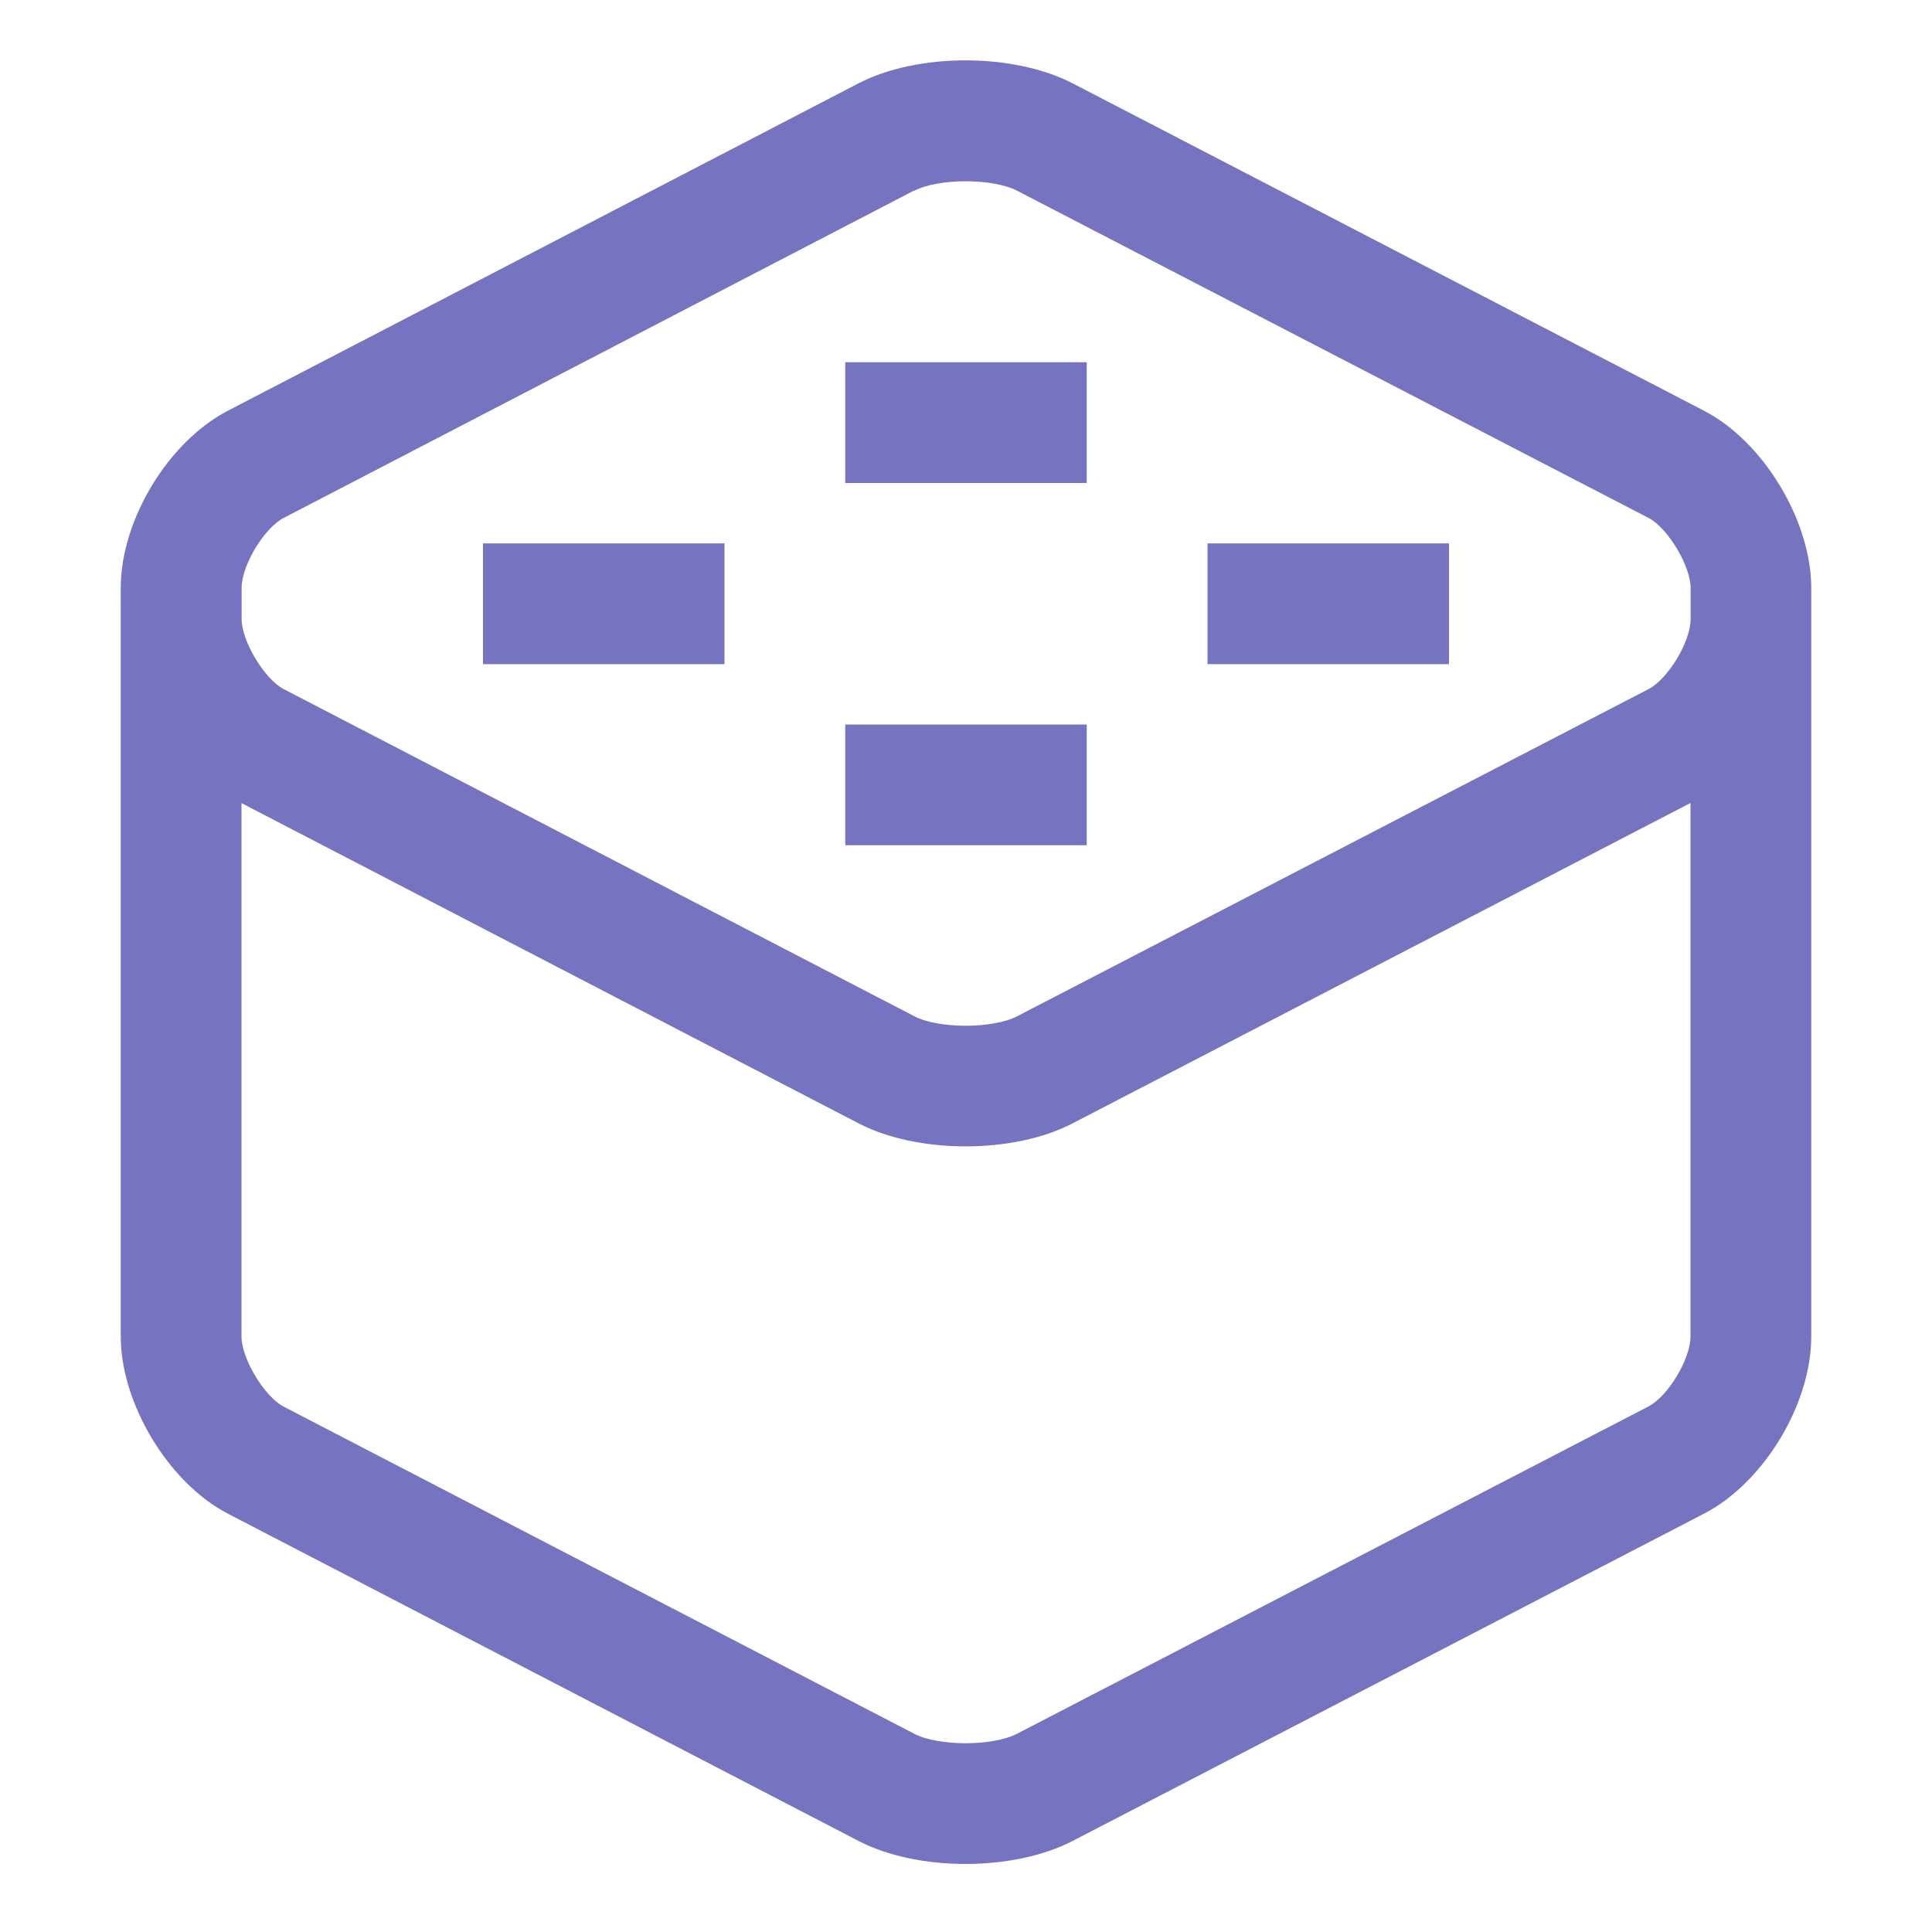
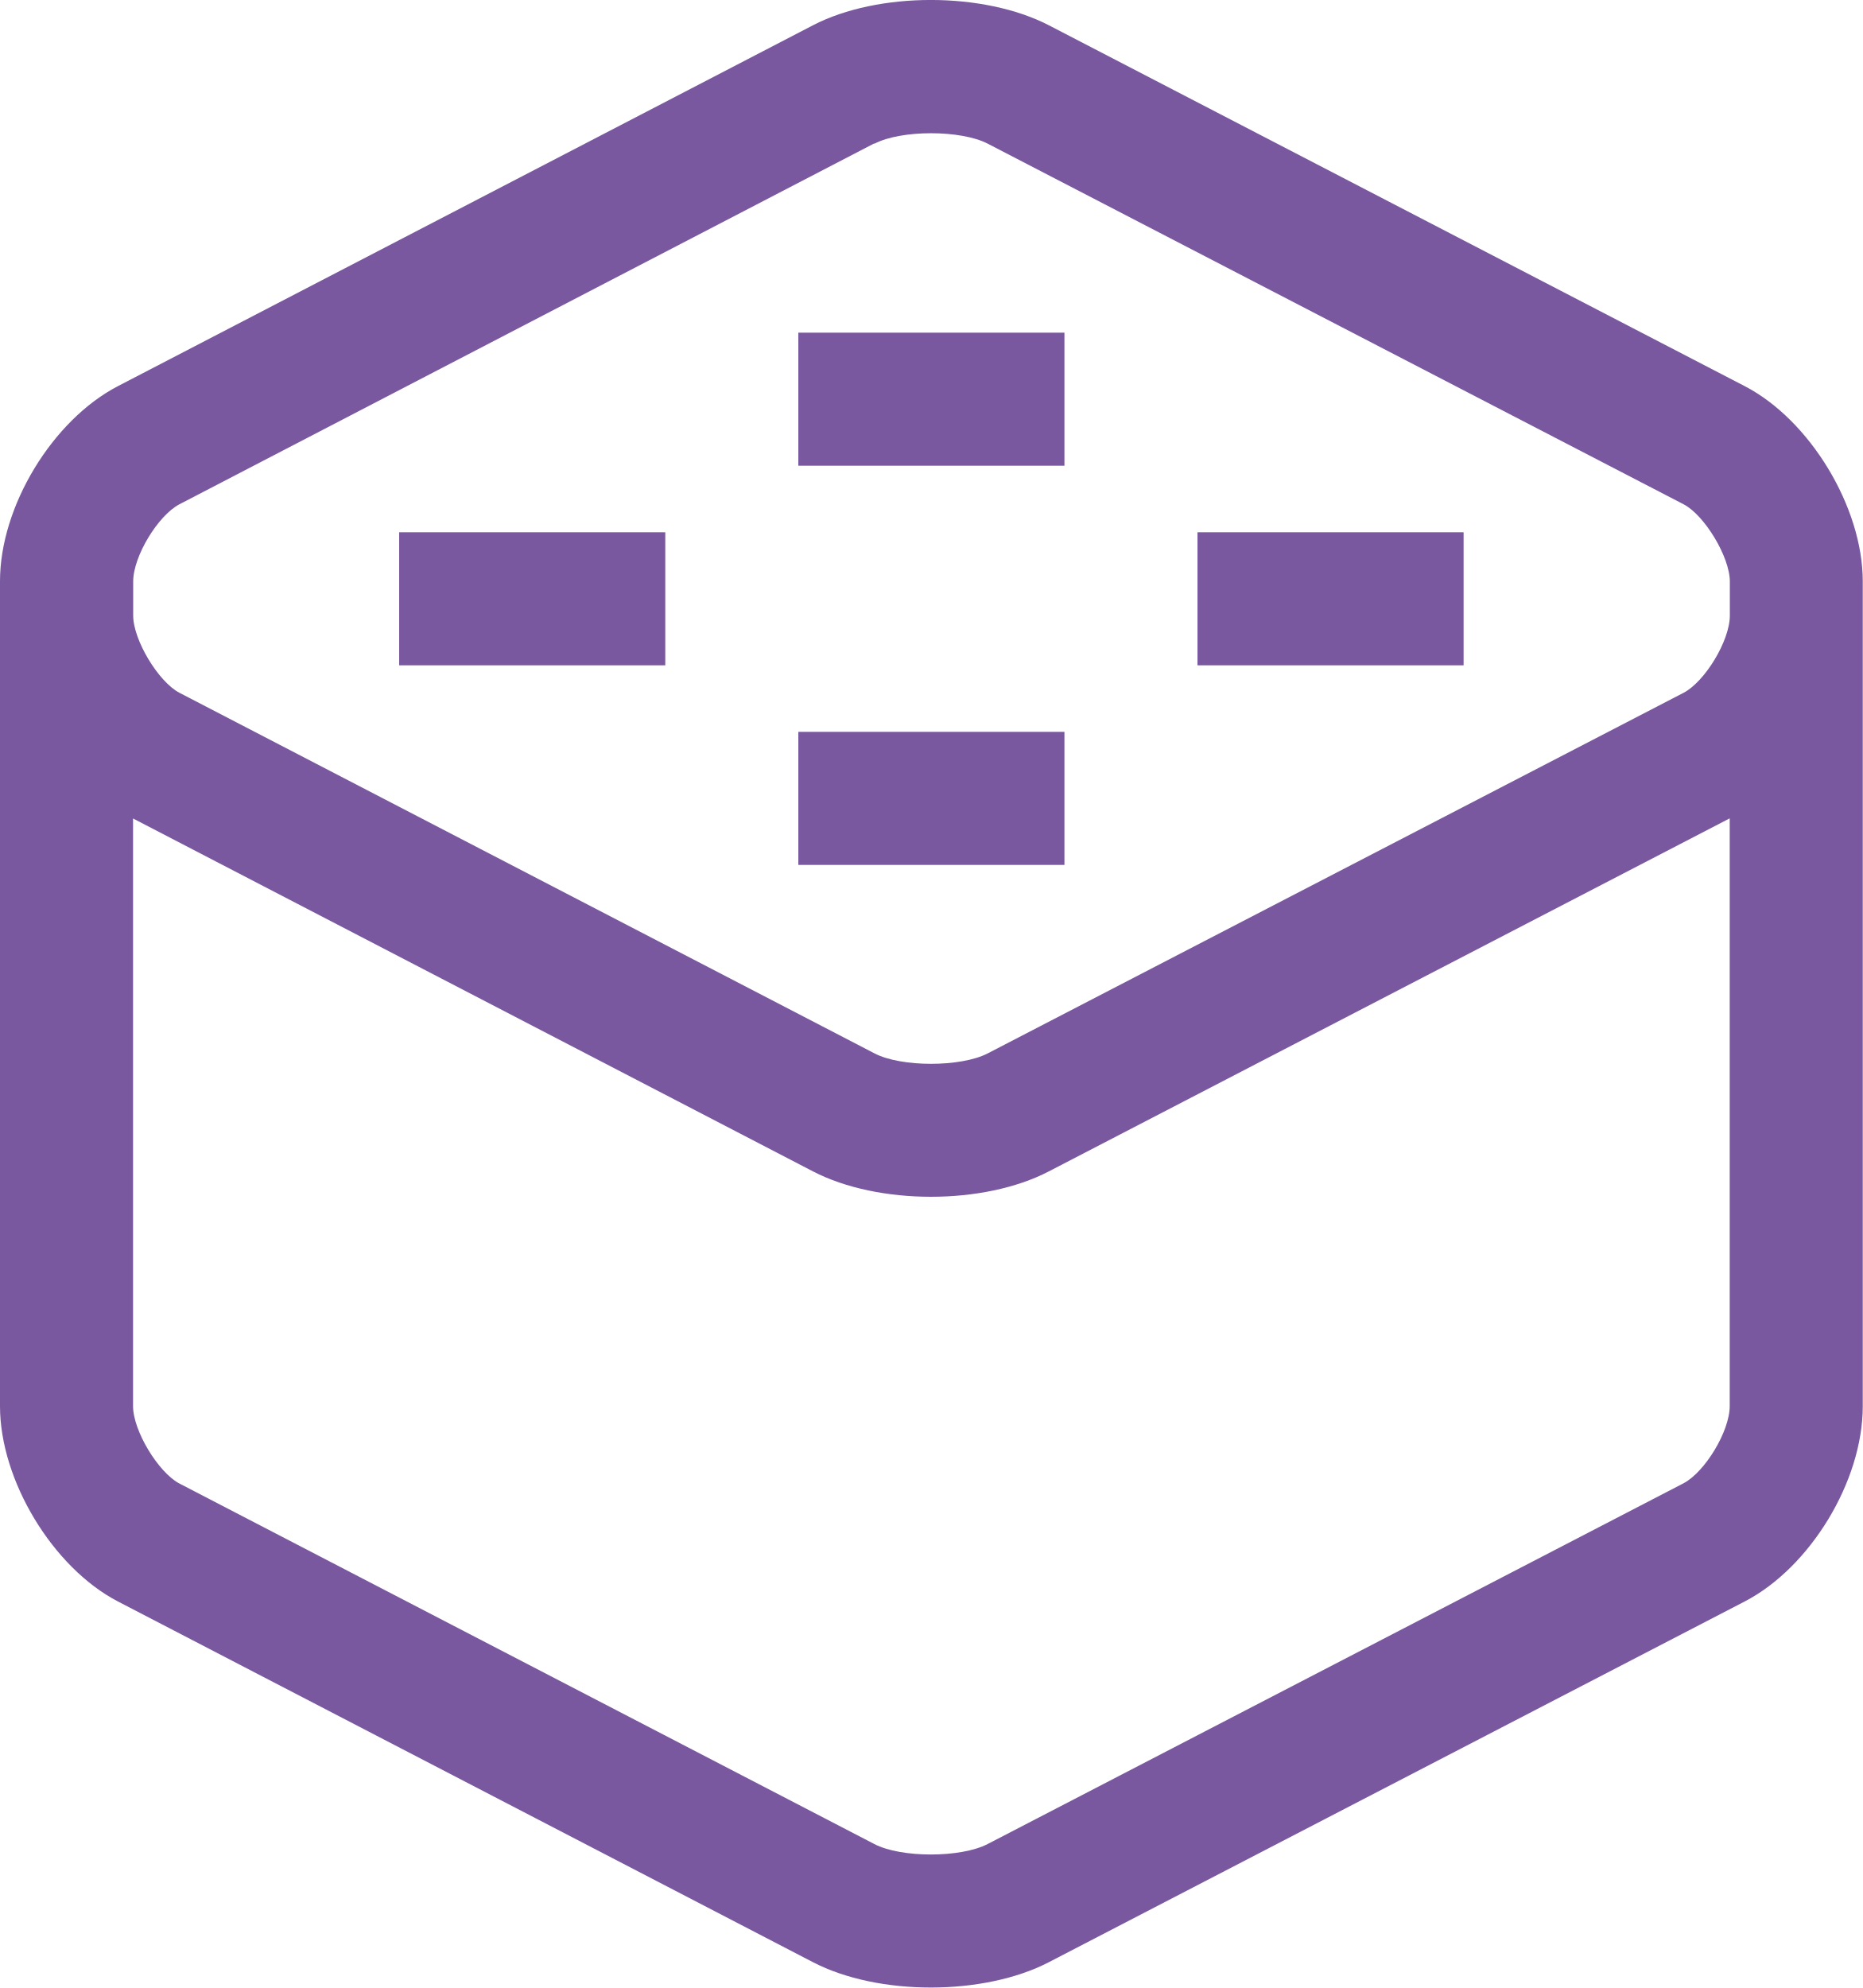
- <svg xmlns="http://www.w3.org/2000/svg" viewBox="0 0 16 16" width="16px" height="16px" fill="#7673C0">
+ <svg xmlns="http://www.w3.org/2000/svg" fill="#79589F" viewBox="1 0.5 14 14.94">
  <g>
    <path d="M8.883.69l5.23 2.712c.49.254.887.91.887 1.467v6.199c0 .565-.397 1.213-.887 1.467l-5.23 2.711c-.49.254-1.284.254-1.773 0l-5.224-2.711C1.396 12.28 1 11.624 1 11.068v-6.2c0-.565.397-1.212.886-1.466L7.11.69C7.6.436 8.393.437 8.883.69zM14 6.65L8.883 9.303c-.49.255-1.284.254-1.773 0L2 6.651v4.417c0 .184.19.497.347.58l5.224 2.71c.2.105.65.105.852 0l5.23-2.711c.16-.084.347-.39.347-.58V6.65zM7.57 1.578L2.348 4.29c-.16.084-.347.39-.347.58v.256c0 .184.19.498.347.58l5.224 2.71c.2.105.65.105.852 0l5.23-2.71c.16-.084.347-.391.347-.58V4.87c0-.184-.19-.498-.347-.58l-5.23-2.71c-.202-.105-.652-.105-.852 0zM9 6v1H7V6h2zM6 4.5v1H4v-1h2zm6 0v1h-2v-1h2zM9 3v1H7V3h2z" />
  </g>
</svg>
